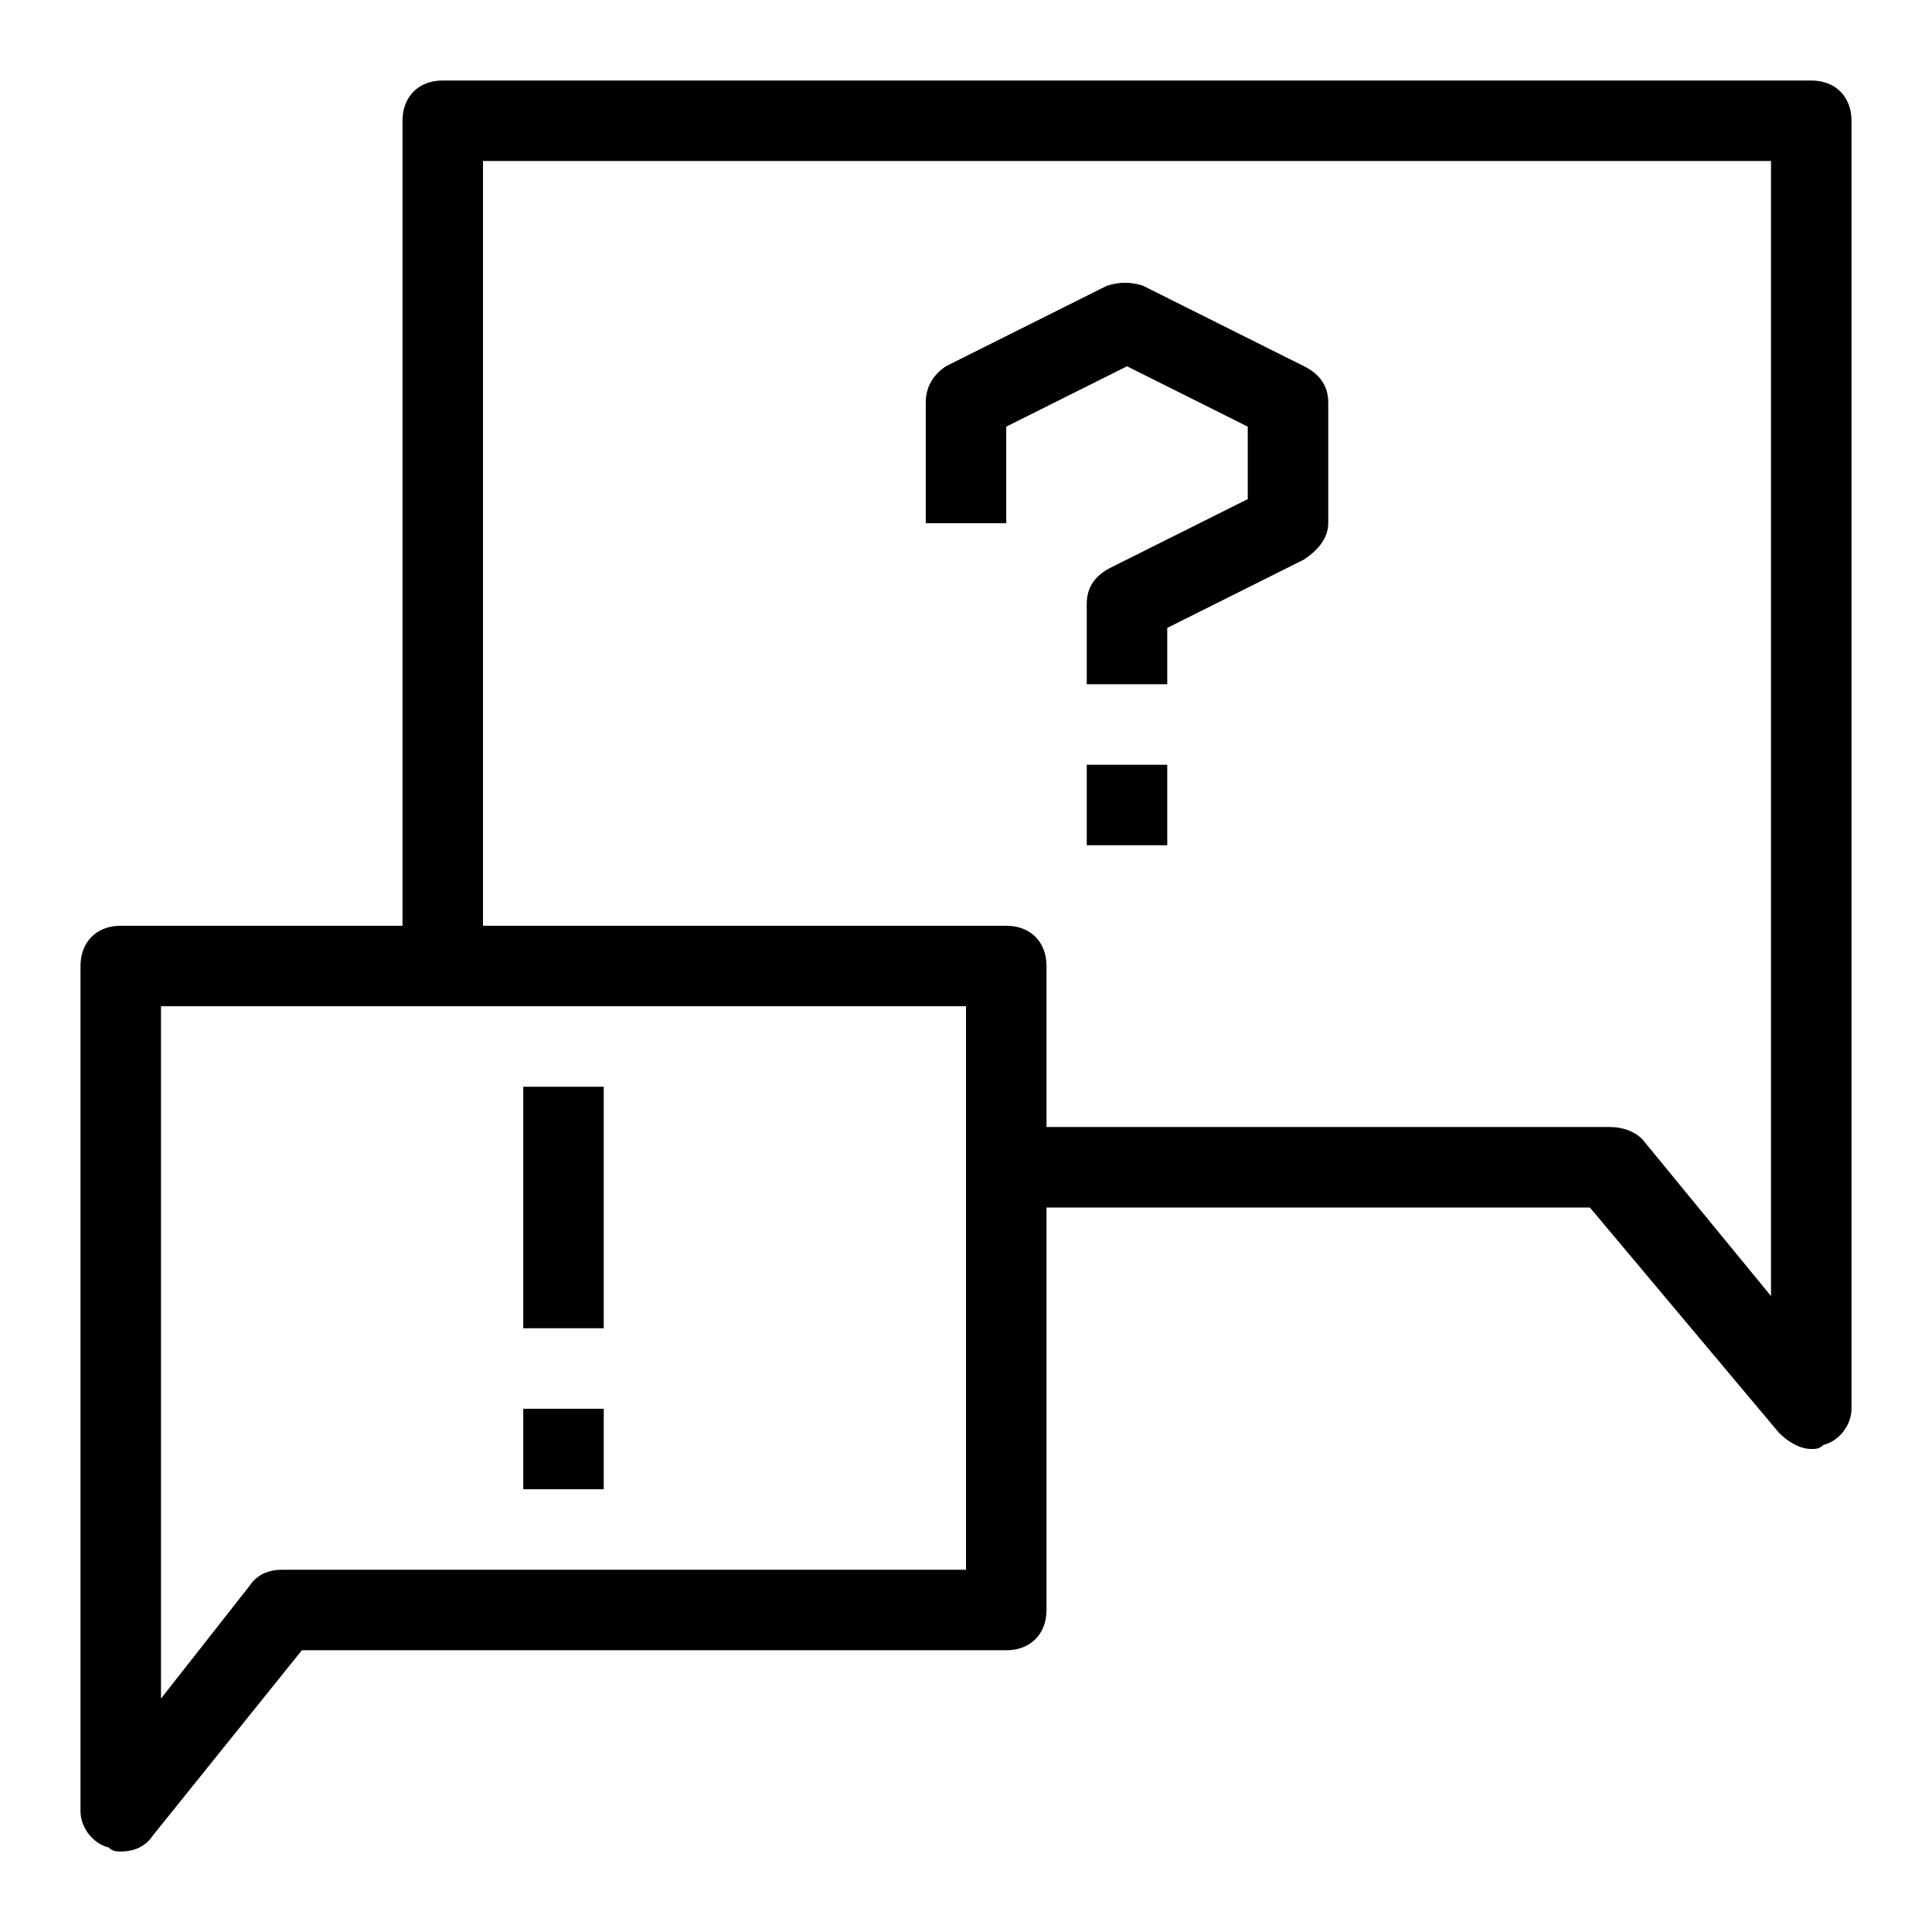
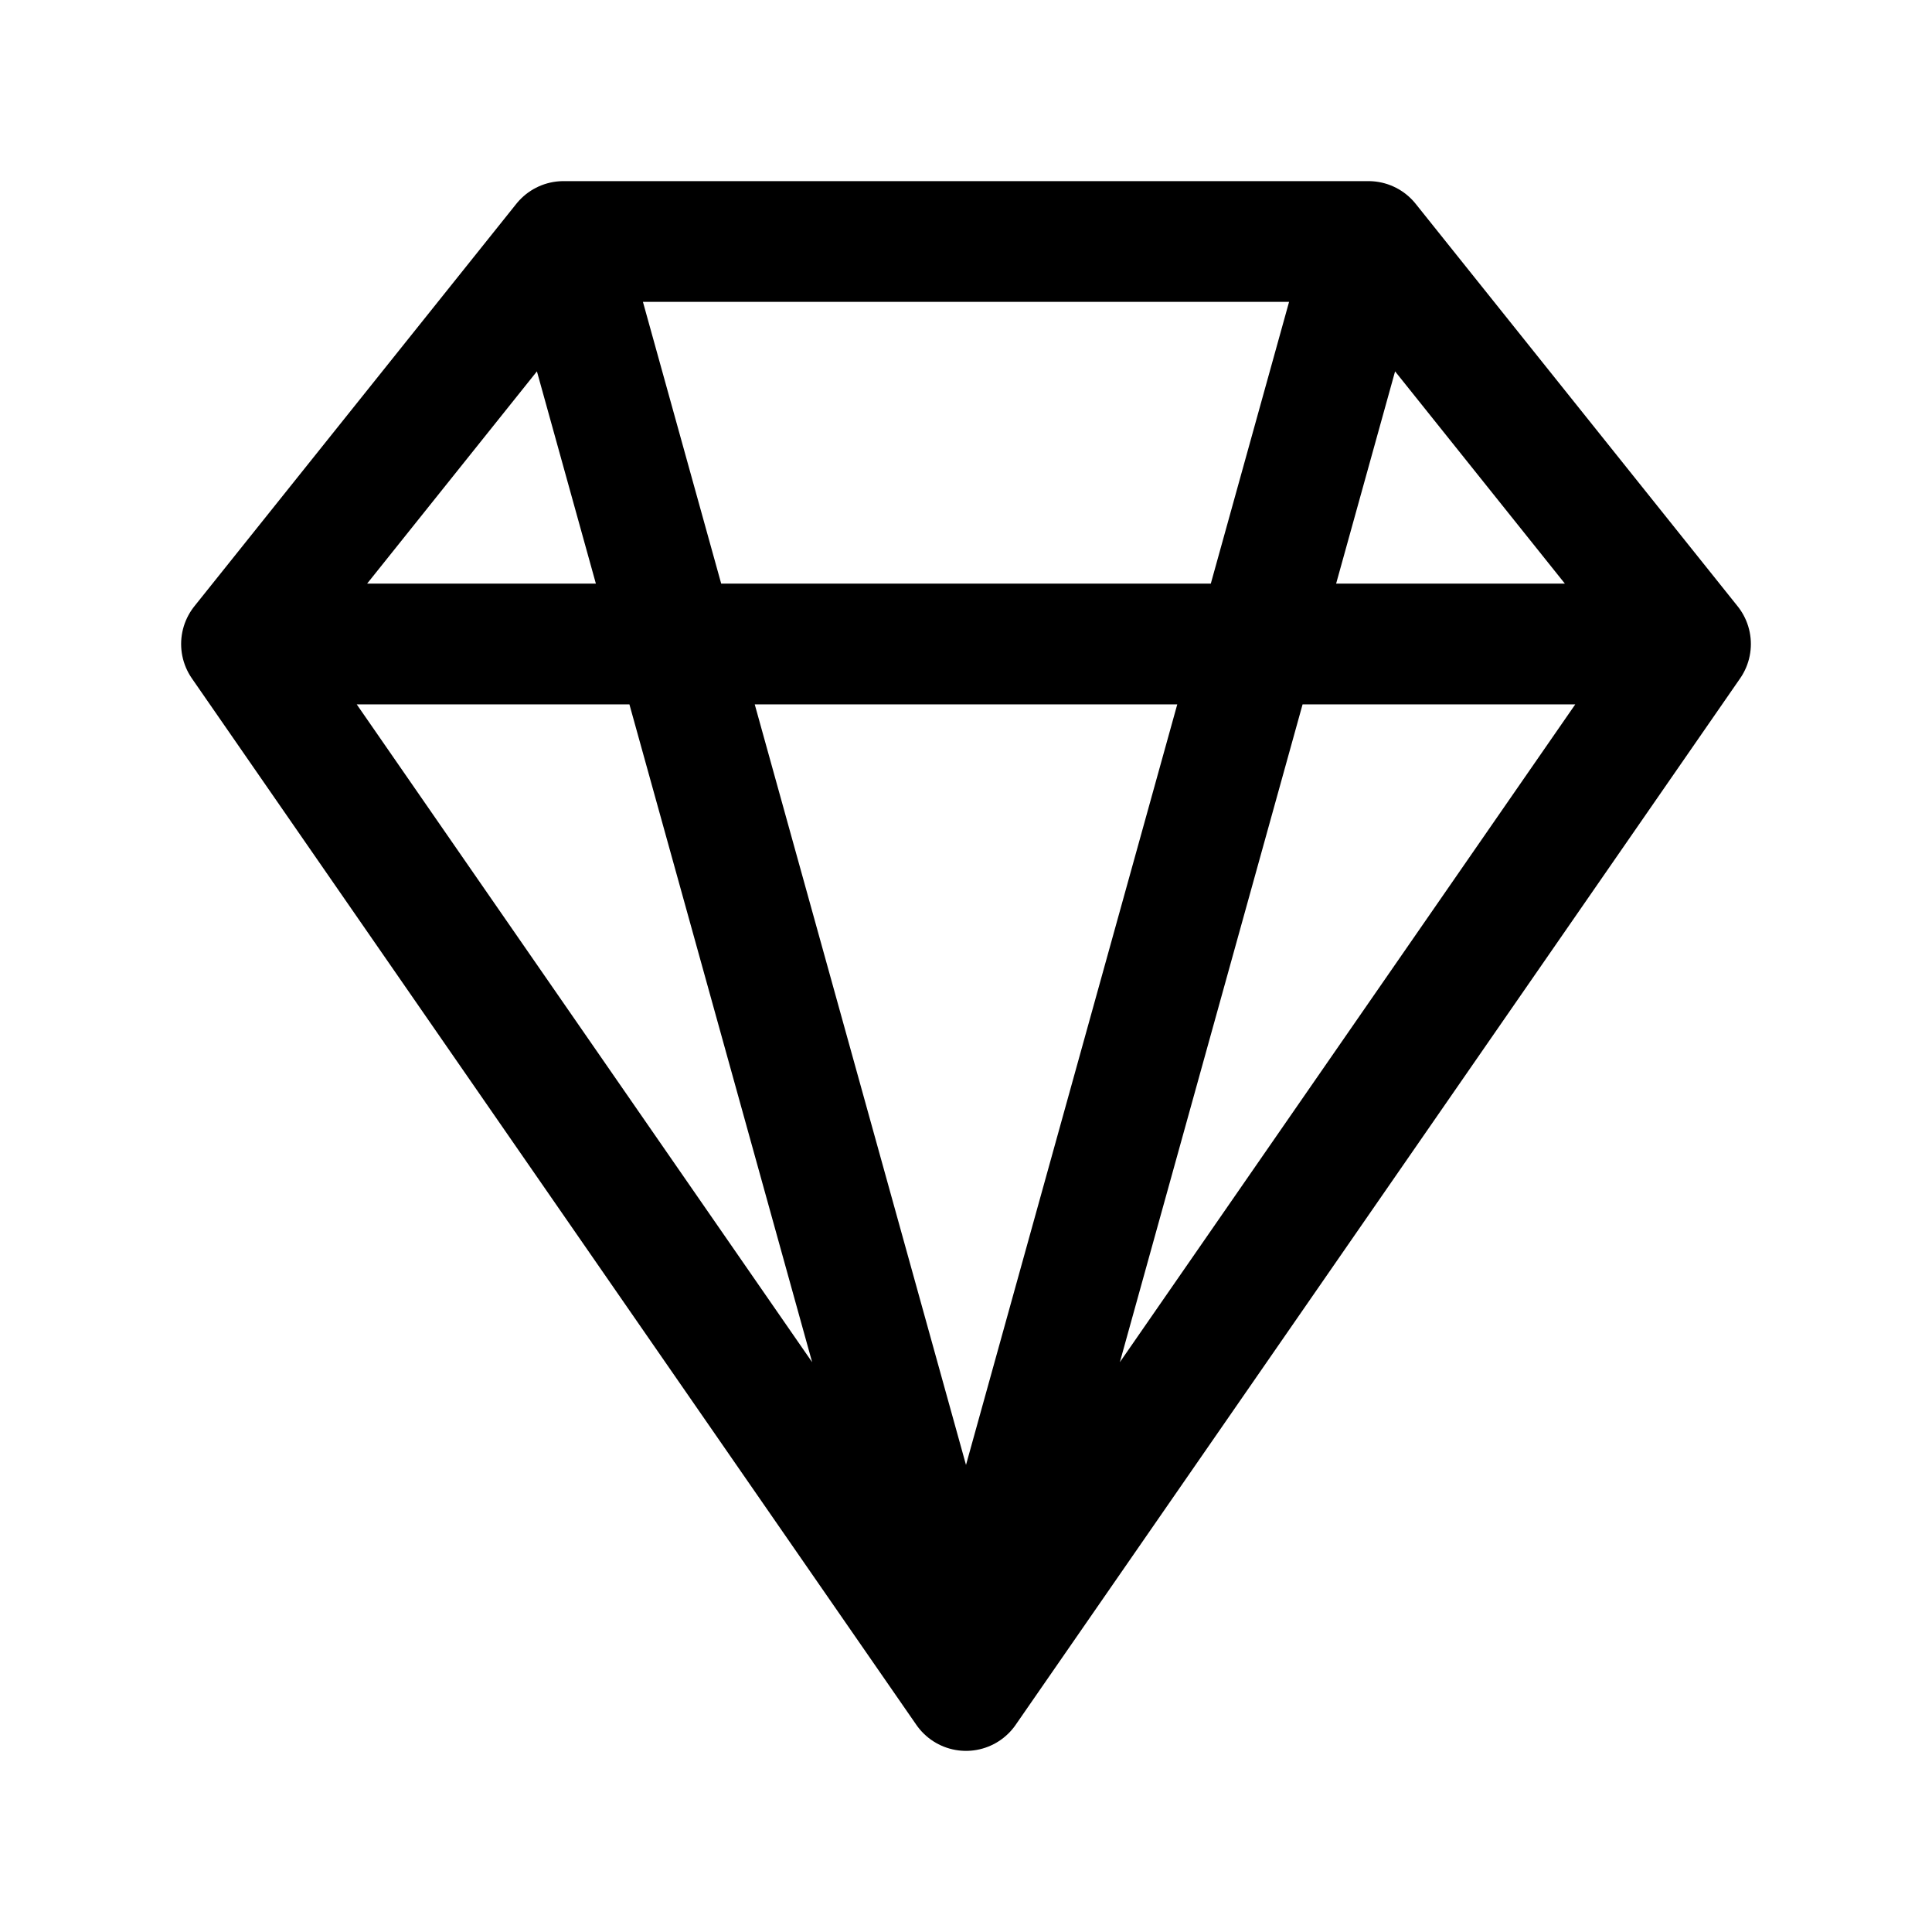
- <svg xmlns="http://www.w3.org/2000/svg" t="1562119737015" class="icon" viewBox="0 0 1024 1024" version="1.1" p-id="6834" width="200" height="200">
-   <defs>
-     <style type="text/css" />
-   </defs>
-   <path d="M960 42.667H234.667c-12.8 0-21.333 8.533-21.333 21.333v426.667H64c-12.8 0-21.333 8.533-21.333 21.333v448c0 8.533 6.4 17.067 14.933 19.2 2.133 2.133 4.267 2.133 6.4 2.133 6.4 0 12.8-2.133 17.067-8.533L160 874.667H533.333c12.8 0 21.333-8.533 21.333-21.333V640h288l100.267 119.467c4.267 4.267 10.667 8.533 17.067 8.533 2.133 0 4.267 0 6.4-2.133 8.533-2.133 14.933-10.667 14.933-19.2V64c0-12.8-8.533-21.333-21.333-21.333zM512 832H149.333c-6.4 0-12.8 2.133-17.067 8.533L85.333 900.267V533.333h426.667v298.667z m426.667-145.067l-68.267-83.2c-4.267-4.267-10.667-6.4-17.067-6.4H554.667v-85.333c0-12.8-8.533-21.333-21.333-21.333H256V85.333h682.667v601.6zM320 576h-42.667v128h42.667v-128z m0 170.667h-42.667v42.667h42.667v-42.667z m213.333-520.533l64-32 64 32v38.4l-72.533 36.267c-8.533 4.267-12.8 10.667-12.8 19.2v42.667h42.667v-29.867l72.533-36.267c6.4-4.267 12.8-10.667 12.8-19.2v-64c0-8.533-4.267-14.933-12.8-19.2l-85.333-42.667c-6.4-2.133-12.8-2.133-19.2 0l-85.333 42.667c-6.4 4.267-10.667 10.667-10.667 19.2v64h42.667v-51.2zM576 448h42.667v-42.667h-42.667v42.667z" p-id="6835" />
+ <svg xmlns="http://www.w3.org/2000/svg" viewBox="0 0 24 24">
+   <g fill="none" stroke="currentColor" stroke-width="1.5" stroke-linecap="round" stroke-linejoin="round">
+     <path d="m3 8 4-5h10l4 5-9 13zM3 8h18M7 3l5 18 5-18" />
+   </g>
</svg>
